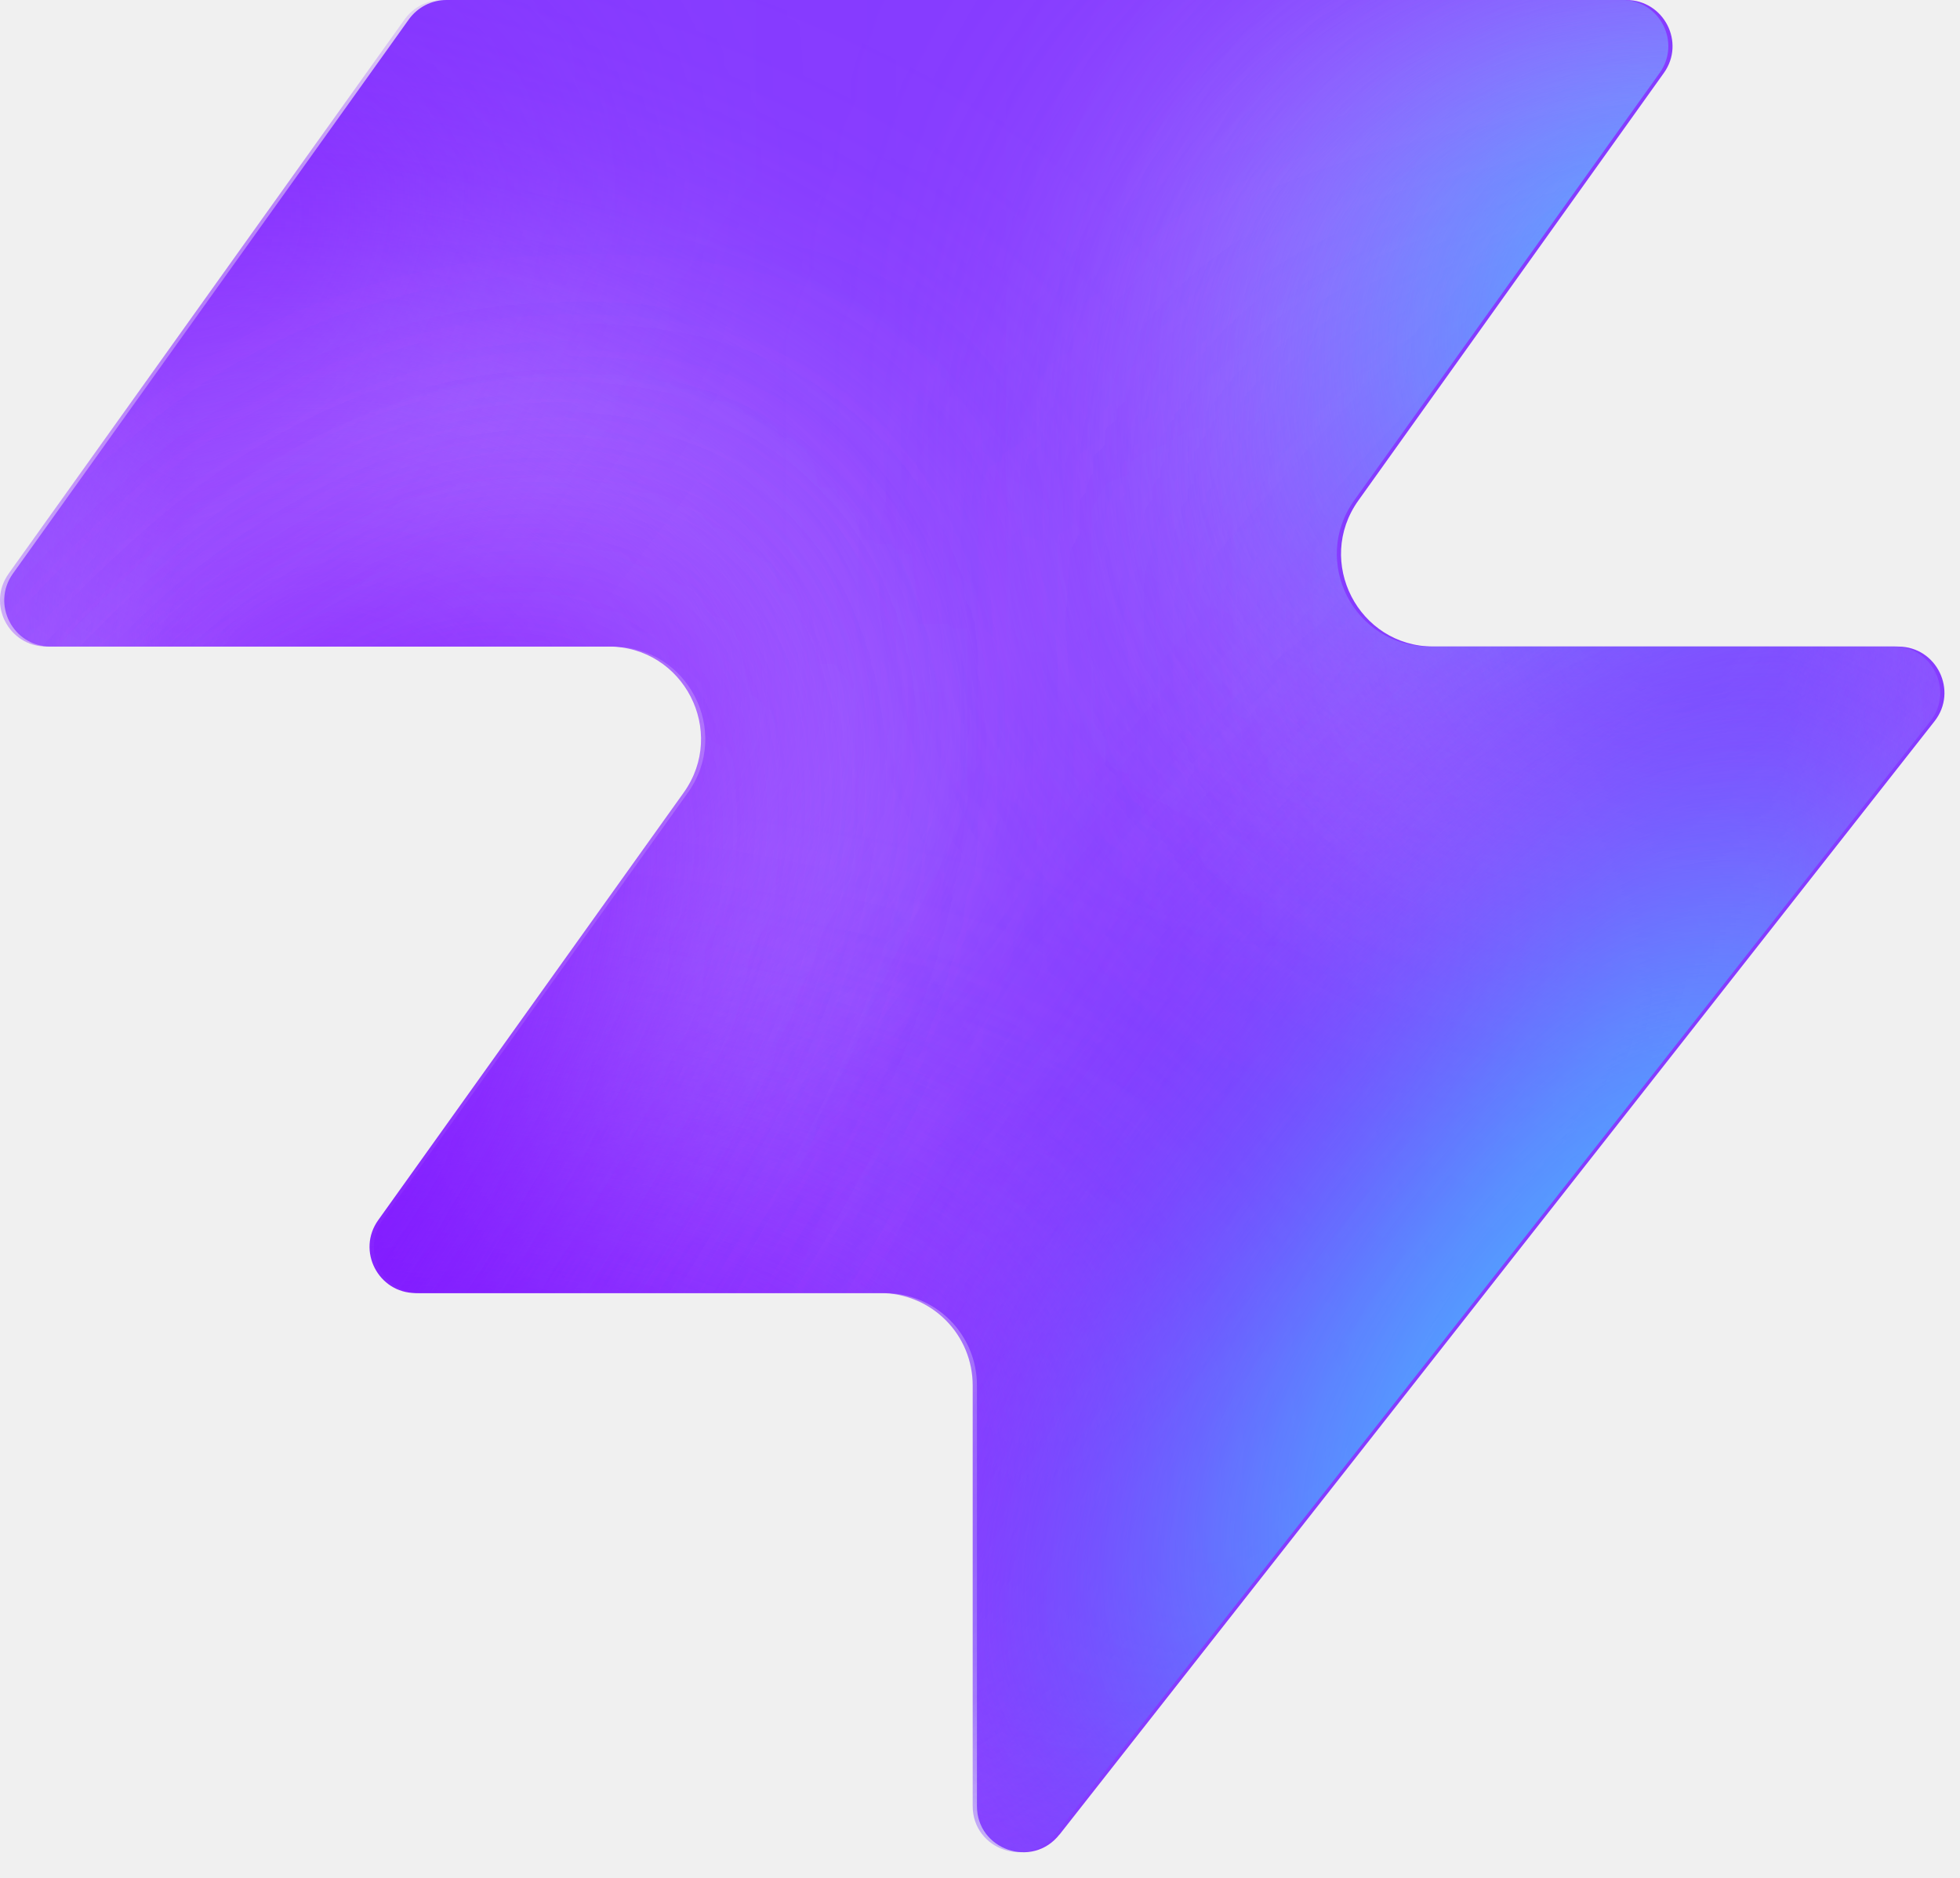
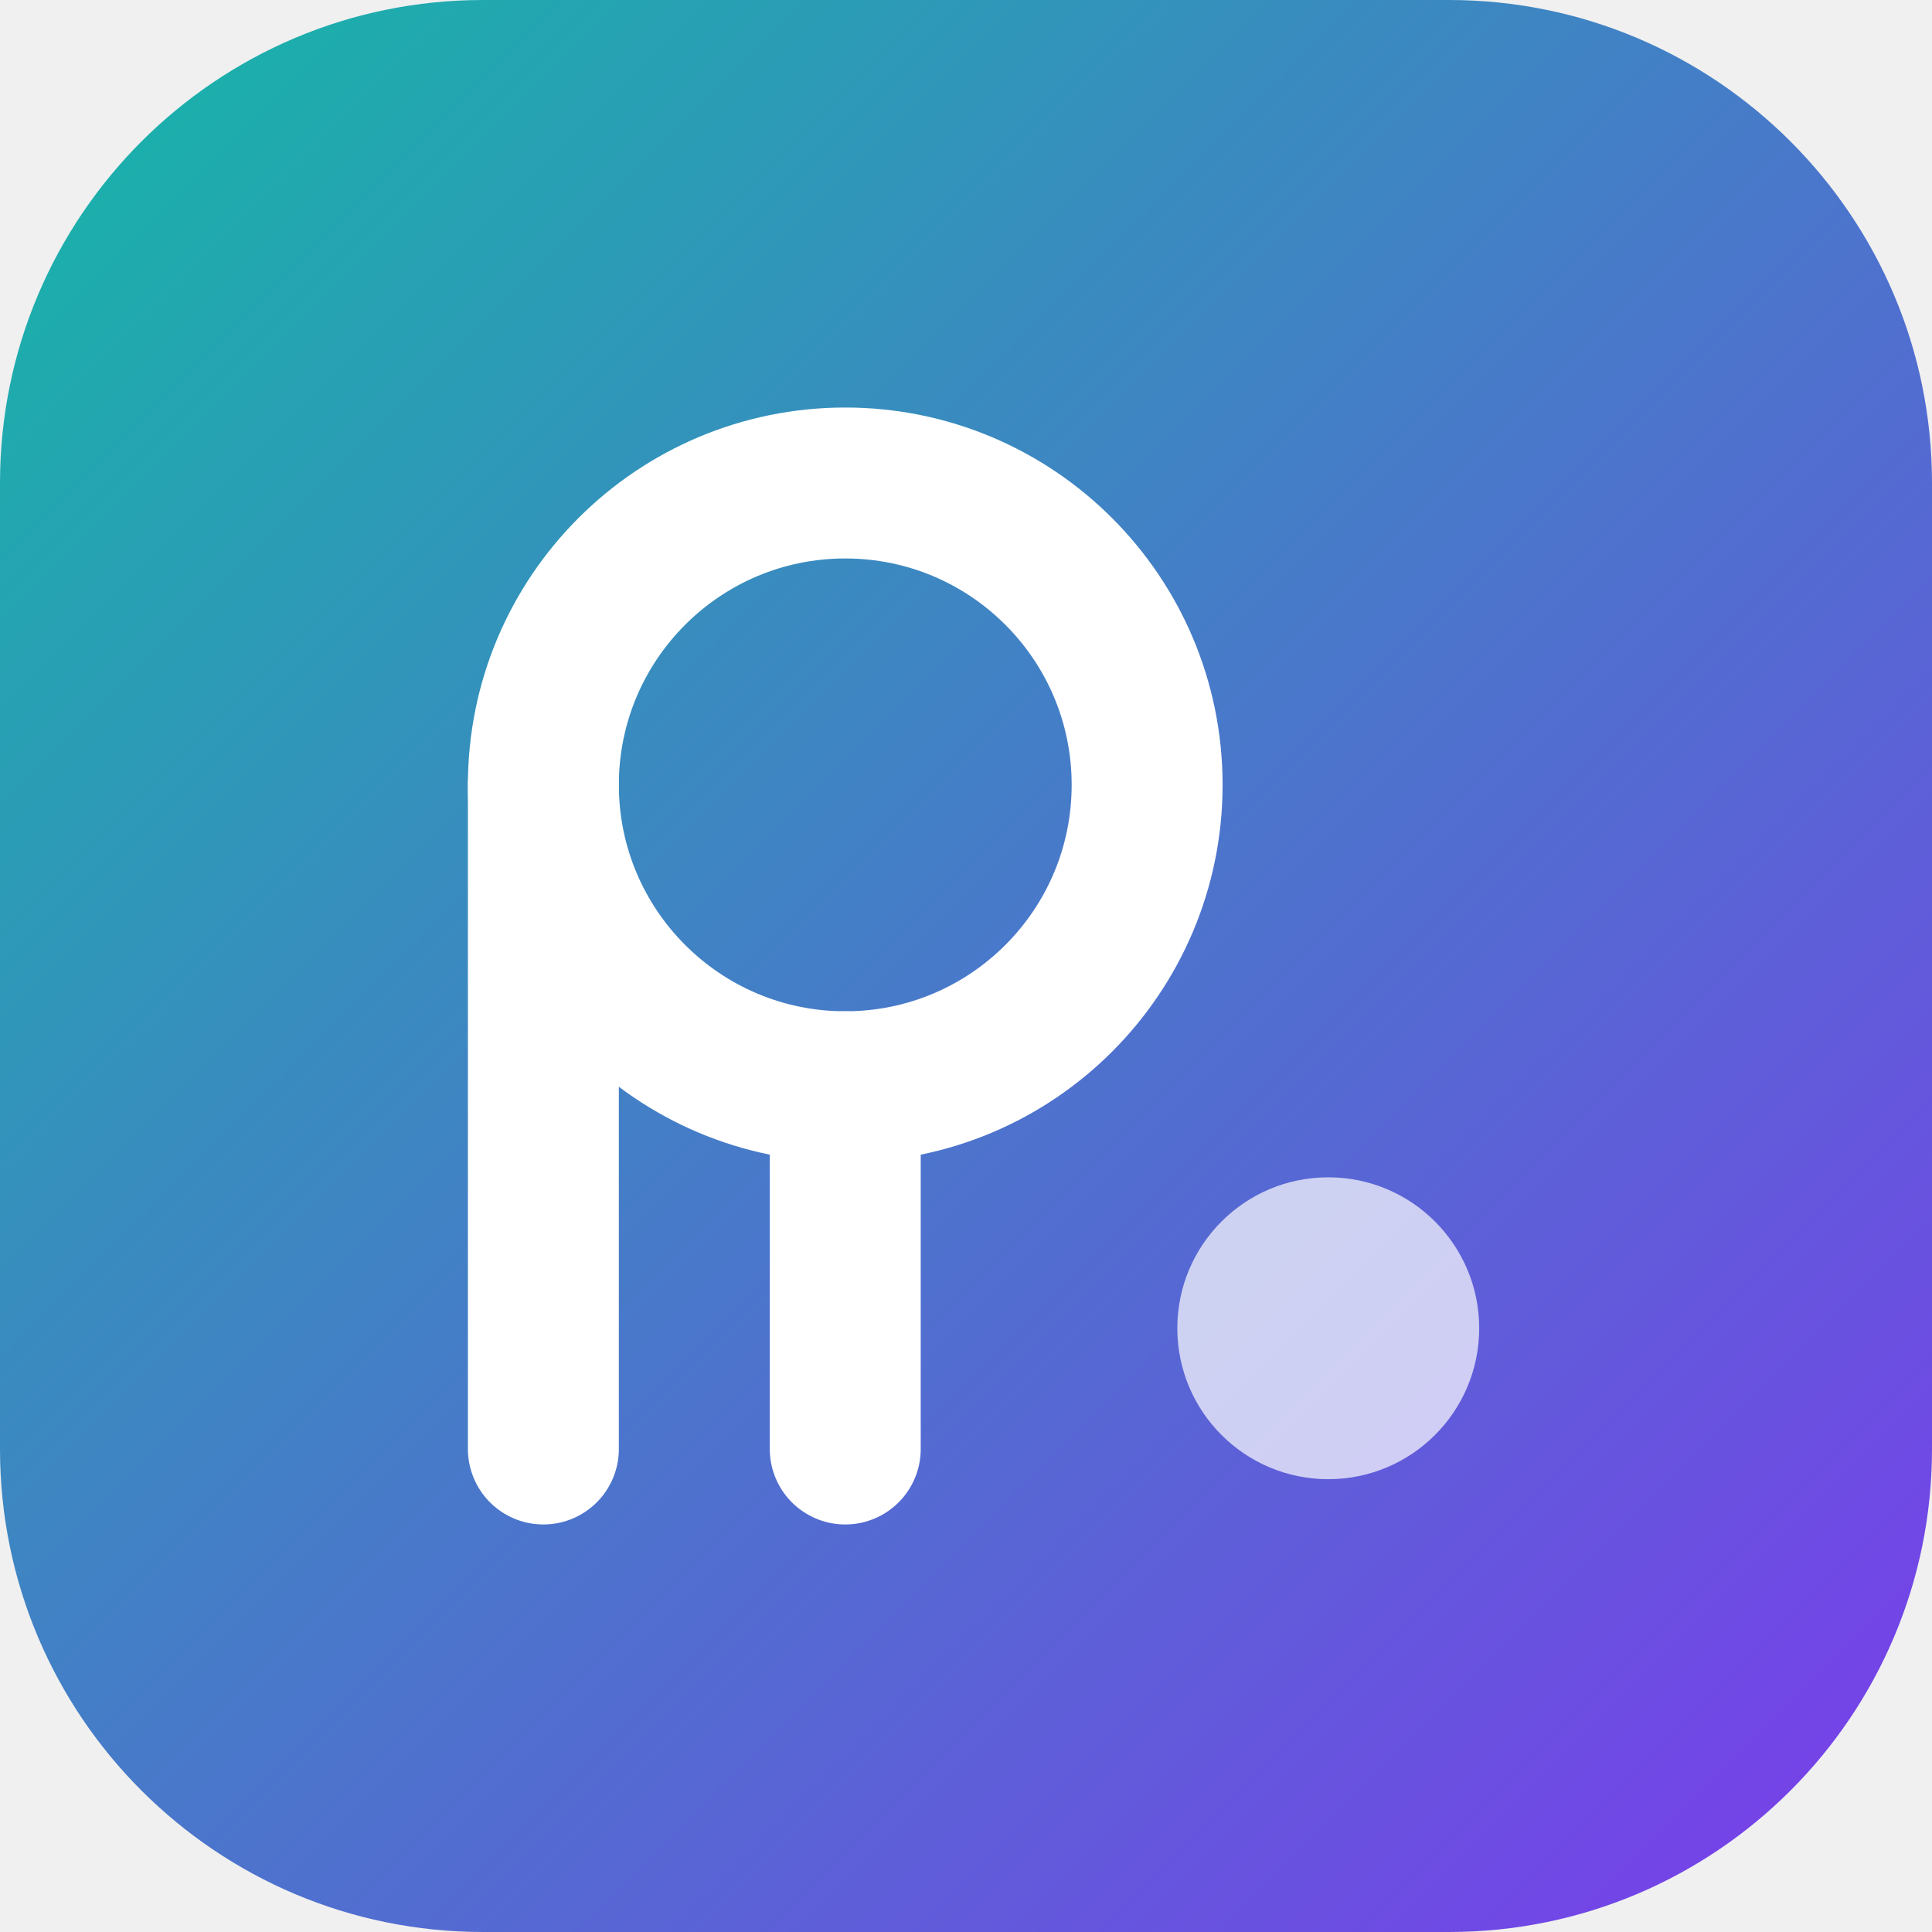
- <svg xmlns="http://www.w3.org/2000/svg" width="48" height="46" fill="none" viewBox="0 0 48 46">
-   <path fill="#863bff" d="M25.946 44.938c-.664.845-2.021.375-2.021-.698V33.937a2.26 2.26 0 0 0-2.262-2.262H10.287c-.92 0-1.456-1.04-.92-1.788l7.48-10.471c1.07-1.497 0-3.578-1.842-3.578H1.237c-.92 0-1.456-1.04-.92-1.788L10.013.474c.214-.297.556-.474.92-.474h28.894c.92 0 1.456 1.04.92 1.788l-7.48 10.471c-1.07 1.498 0 3.579 1.842 3.579h11.377c.943 0 1.473 1.088.89 1.83L25.947 44.94z" style="fill:#863bff;fill:color(display-p3 .525 .23 1);fill-opacity:1" />
-   <mask id="a" width="48" height="46" x="0" y="0" maskUnits="userSpaceOnUse" style="mask-type:alpha">
-     <path fill="#000" d="M25.842 44.938c-.664.844-2.021.375-2.021-.698V33.937a2.26 2.26 0 0 0-2.262-2.262H10.183c-.92 0-1.456-1.04-.92-1.788l7.48-10.471c1.07-1.498 0-3.579-1.842-3.579H1.133c-.92 0-1.456-1.04-.92-1.787L9.91.473c.214-.297.556-.474.92-.474h28.894c.92 0 1.456 1.04.92 1.788l-7.48 10.471c-1.07 1.498 0 3.578 1.842 3.578h11.377c.943 0 1.473 1.088.89 1.832L25.843 44.94z" style="fill:#000;fill-opacity:1" />
-   </mask>
-   <g mask="url(#a)">
-     <g filter="url(#b)">
-       <ellipse cx="5.508" cy="14.704" fill="#ede6ff" rx="5.508" ry="14.704" style="fill:#ede6ff;fill:color(display-p3 .927 .903 1);fill-opacity:1" transform="matrix(.00324 1 1 -.00324 -4.47 31.516)" />
-     </g>
-     <g filter="url(#c)">
-       <ellipse cx="10.399" cy="29.851" fill="#ede6ff" rx="10.399" ry="29.851" style="fill:#ede6ff;fill:color(display-p3 .927 .903 1);fill-opacity:1" transform="matrix(.00324 1 1 -.00324 -39.328 7.883)" />
-     </g>
-     <g filter="url(#d)">
-       <ellipse cx="5.508" cy="30.487" fill="#7e14ff" rx="5.508" ry="30.487" style="fill:#7e14ff;fill:color(display-p3 .492 .077 1);fill-opacity:1" transform="rotate(89.814 -25.913 -14.639)scale(1 -1)" />
-     </g>
-     <g filter="url(#e)">
-       <ellipse cx="5.508" cy="30.599" fill="#7e14ff" rx="5.508" ry="30.599" style="fill:#7e14ff;fill:color(display-p3 .492 .077 1);fill-opacity:1" transform="rotate(89.814 -32.644 -3.334)scale(1 -1)" />
-     </g>
-     <g filter="url(#f)">
-       <ellipse cx="5.508" cy="30.599" fill="#7e14ff" rx="5.508" ry="30.599" style="fill:#7e14ff;fill:color(display-p3 .492 .077 1);fill-opacity:1" transform="matrix(.00324 1 1 -.00324 -34.34 30.47)" />
-     </g>
-     <g filter="url(#g)">
-       <ellipse cx="14.072" cy="22.078" fill="#ede6ff" rx="14.072" ry="22.078" style="fill:#ede6ff;fill:color(display-p3 .927 .903 1);fill-opacity:1" transform="rotate(93.35 24.506 48.493)scale(-1 1)" />
-     </g>
-     <g filter="url(#h)">
-       <ellipse cx="3.47" cy="21.501" fill="#7e14ff" rx="3.47" ry="21.501" style="fill:#7e14ff;fill:color(display-p3 .492 .077 1);fill-opacity:1" transform="rotate(89.009 28.708 47.59)scale(-1 1)" />
-     </g>
-     <g filter="url(#i)">
-       <ellipse cx="3.47" cy="21.501" fill="#7e14ff" rx="3.47" ry="21.501" style="fill:#7e14ff;fill:color(display-p3 .492 .077 1);fill-opacity:1" transform="rotate(89.009 28.708 47.59)scale(-1 1)" />
-     </g>
-     <g filter="url(#j)">
-       <ellipse cx=".387" cy="8.972" fill="#7e14ff" rx="4.407" ry="29.108" style="fill:#7e14ff;fill:color(display-p3 .492 .077 1);fill-opacity:1" transform="rotate(39.51 .387 8.972)" />
-     </g>
-     <g filter="url(#k)">
-       <ellipse cx="47.523" cy="-6.092" fill="#7e14ff" rx="4.407" ry="29.108" style="fill:#7e14ff;fill:color(display-p3 .492 .077 1);fill-opacity:1" transform="rotate(37.892 47.523 -6.092)" />
-     </g>
-     <g filter="url(#l)">
-       <ellipse cx="41.412" cy="6.333" fill="#47bfff" rx="5.971" ry="9.665" style="fill:#47bfff;fill:color(display-p3 .28 .748 1);fill-opacity:1" transform="rotate(37.892 41.412 6.333)" />
-     </g>
-     <g filter="url(#m)">
-       <ellipse cx="-1.879" cy="38.332" fill="#7e14ff" rx="4.407" ry="29.108" style="fill:#7e14ff;fill:color(display-p3 .492 .077 1);fill-opacity:1" transform="rotate(37.892 -1.88 38.332)" />
-     </g>
-     <g filter="url(#n)">
-       <ellipse cx="-1.879" cy="38.332" fill="#7e14ff" rx="4.407" ry="29.108" style="fill:#7e14ff;fill:color(display-p3 .492 .077 1);fill-opacity:1" transform="rotate(37.892 -1.88 38.332)" />
-     </g>
-     <g filter="url(#o)">
-       <ellipse cx="35.651" cy="29.907" fill="#7e14ff" rx="4.407" ry="29.108" style="fill:#7e14ff;fill:color(display-p3 .492 .077 1);fill-opacity:1" transform="rotate(37.892 35.651 29.907)" />
-     </g>
-     <g filter="url(#p)">
-       <ellipse cx="38.418" cy="32.4" fill="#47bfff" rx="5.971" ry="15.297" style="fill:#47bfff;fill:color(display-p3 .28 .748 1);fill-opacity:1" transform="rotate(37.892 38.418 32.4)" />
-     </g>
-   </g>
+ <svg xmlns="http://www.w3.org/2000/svg" width="32" height="32" viewBox="0 0 32 32" fill="none">
  <defs>
-     <filter id="b" width="60.045" height="41.654" x="-19.77" y="16.149" color-interpolation-filters="sRGB" filterUnits="userSpaceOnUse">
-       <feFlood flood-opacity="0" result="BackgroundImageFix" />
-       <feBlend in="SourceGraphic" in2="BackgroundImageFix" result="shape" />
-       <feGaussianBlur result="effect1_foregroundBlur_2002_17158" stdDeviation="7.659" />
-     </filter>
-     <filter id="c" width="90.34" height="51.437" x="-54.613" y="-7.533" color-interpolation-filters="sRGB" filterUnits="userSpaceOnUse">
-       <feFlood flood-opacity="0" result="BackgroundImageFix" />
-       <feBlend in="SourceGraphic" in2="BackgroundImageFix" result="shape" />
-       <feGaussianBlur result="effect1_foregroundBlur_2002_17158" stdDeviation="7.659" />
-     </filter>
-     <filter id="d" width="79.355" height="29.4" x="-49.64" y="2.03" color-interpolation-filters="sRGB" filterUnits="userSpaceOnUse">
-       <feFlood flood-opacity="0" result="BackgroundImageFix" />
-       <feBlend in="SourceGraphic" in2="BackgroundImageFix" result="shape" />
-       <feGaussianBlur result="effect1_foregroundBlur_2002_17158" stdDeviation="4.596" />
-     </filter>
-     <filter id="e" width="79.579" height="29.4" x="-45.045" y="20.029" color-interpolation-filters="sRGB" filterUnits="userSpaceOnUse">
-       <feFlood flood-opacity="0" result="BackgroundImageFix" />
-       <feBlend in="SourceGraphic" in2="BackgroundImageFix" result="shape" />
-       <feGaussianBlur result="effect1_foregroundBlur_2002_17158" stdDeviation="4.596" />
-     </filter>
-     <filter id="f" width="79.579" height="29.4" x="-43.513" y="21.178" color-interpolation-filters="sRGB" filterUnits="userSpaceOnUse">
-       <feFlood flood-opacity="0" result="BackgroundImageFix" />
-       <feBlend in="SourceGraphic" in2="BackgroundImageFix" result="shape" />
-       <feGaussianBlur result="effect1_foregroundBlur_2002_17158" stdDeviation="4.596" />
-     </filter>
-     <filter id="g" width="74.749" height="58.852" x="15.756" y="-17.901" color-interpolation-filters="sRGB" filterUnits="userSpaceOnUse">
-       <feFlood flood-opacity="0" result="BackgroundImageFix" />
-       <feBlend in="SourceGraphic" in2="BackgroundImageFix" result="shape" />
-       <feGaussianBlur result="effect1_foregroundBlur_2002_17158" stdDeviation="7.659" />
-     </filter>
-     <filter id="h" width="61.377" height="25.362" x="23.548" y="2.284" color-interpolation-filters="sRGB" filterUnits="userSpaceOnUse">
-       <feFlood flood-opacity="0" result="BackgroundImageFix" />
-       <feBlend in="SourceGraphic" in2="BackgroundImageFix" result="shape" />
-       <feGaussianBlur result="effect1_foregroundBlur_2002_17158" stdDeviation="4.596" />
-     </filter>
-     <filter id="i" width="61.377" height="25.362" x="23.548" y="2.284" color-interpolation-filters="sRGB" filterUnits="userSpaceOnUse">
-       <feFlood flood-opacity="0" result="BackgroundImageFix" />
-       <feBlend in="SourceGraphic" in2="BackgroundImageFix" result="shape" />
-       <feGaussianBlur result="effect1_foregroundBlur_2002_17158" stdDeviation="4.596" />
-     </filter>
-     <filter id="j" width="56.045" height="63.649" x="-27.636" y="-22.853" color-interpolation-filters="sRGB" filterUnits="userSpaceOnUse">
-       <feFlood flood-opacity="0" result="BackgroundImageFix" />
-       <feBlend in="SourceGraphic" in2="BackgroundImageFix" result="shape" />
-       <feGaussianBlur result="effect1_foregroundBlur_2002_17158" stdDeviation="4.596" />
-     </filter>
-     <filter id="k" width="54.814" height="64.646" x="20.116" y="-38.415" color-interpolation-filters="sRGB" filterUnits="userSpaceOnUse">
-       <feFlood flood-opacity="0" result="BackgroundImageFix" />
-       <feBlend in="SourceGraphic" in2="BackgroundImageFix" result="shape" />
-       <feGaussianBlur result="effect1_foregroundBlur_2002_17158" stdDeviation="4.596" />
-     </filter>
-     <filter id="l" width="33.541" height="35.313" x="24.641" y="-11.323" color-interpolation-filters="sRGB" filterUnits="userSpaceOnUse">
-       <feFlood flood-opacity="0" result="BackgroundImageFix" />
-       <feBlend in="SourceGraphic" in2="BackgroundImageFix" result="shape" />
-       <feGaussianBlur result="effect1_foregroundBlur_2002_17158" stdDeviation="4.596" />
-     </filter>
-     <filter id="m" width="54.814" height="64.646" x="-29.286" y="6.009" color-interpolation-filters="sRGB" filterUnits="userSpaceOnUse">
-       <feFlood flood-opacity="0" result="BackgroundImageFix" />
-       <feBlend in="SourceGraphic" in2="BackgroundImageFix" result="shape" />
-       <feGaussianBlur result="effect1_foregroundBlur_2002_17158" stdDeviation="4.596" />
-     </filter>
-     <filter id="n" width="54.814" height="64.646" x="-29.286" y="6.009" color-interpolation-filters="sRGB" filterUnits="userSpaceOnUse">
-       <feFlood flood-opacity="0" result="BackgroundImageFix" />
-       <feBlend in="SourceGraphic" in2="BackgroundImageFix" result="shape" />
-       <feGaussianBlur result="effect1_foregroundBlur_2002_17158" stdDeviation="4.596" />
-     </filter>
-     <filter id="o" width="54.814" height="64.646" x="8.244" y="-2.416" color-interpolation-filters="sRGB" filterUnits="userSpaceOnUse">
-       <feFlood flood-opacity="0" result="BackgroundImageFix" />
-       <feBlend in="SourceGraphic" in2="BackgroundImageFix" result="shape" />
-       <feGaussianBlur result="effect1_foregroundBlur_2002_17158" stdDeviation="4.596" />
-     </filter>
-     <filter id="p" width="39.409" height="43.623" x="18.713" y="10.588" color-interpolation-filters="sRGB" filterUnits="userSpaceOnUse">
-       <feFlood flood-opacity="0" result="BackgroundImageFix" />
-       <feBlend in="SourceGraphic" in2="BackgroundImageFix" result="shape" />
-       <feGaussianBlur result="effect1_foregroundBlur_2002_17158" stdDeviation="4.596" />
-     </filter>
+     <linearGradient id="g" x1="0%" y1="0%" x2="100%" y2="100%">
+       <stop offset="0%" stop-color="#14b8a6" />
+       <stop offset="100%" stop-color="#7c3aed" />
+     </linearGradient>
  </defs>
+   <rect width="32" height="32" rx="8" fill="url(#g)" />
+   <circle cx="14" cy="13" r="5" stroke="white" stroke-width="2.5" fill="none" />
+   <line x1="9" y1="13" x2="9" y2="24" stroke="white" stroke-width="2.5" stroke-linecap="round" />
+   <line x1="14" y1="18" x2="14" y2="24" stroke="white" stroke-width="2.5" stroke-linecap="round" />
+   <circle cx="22" cy="22" r="2.5" fill="white" opacity="0.7" />
</svg>
